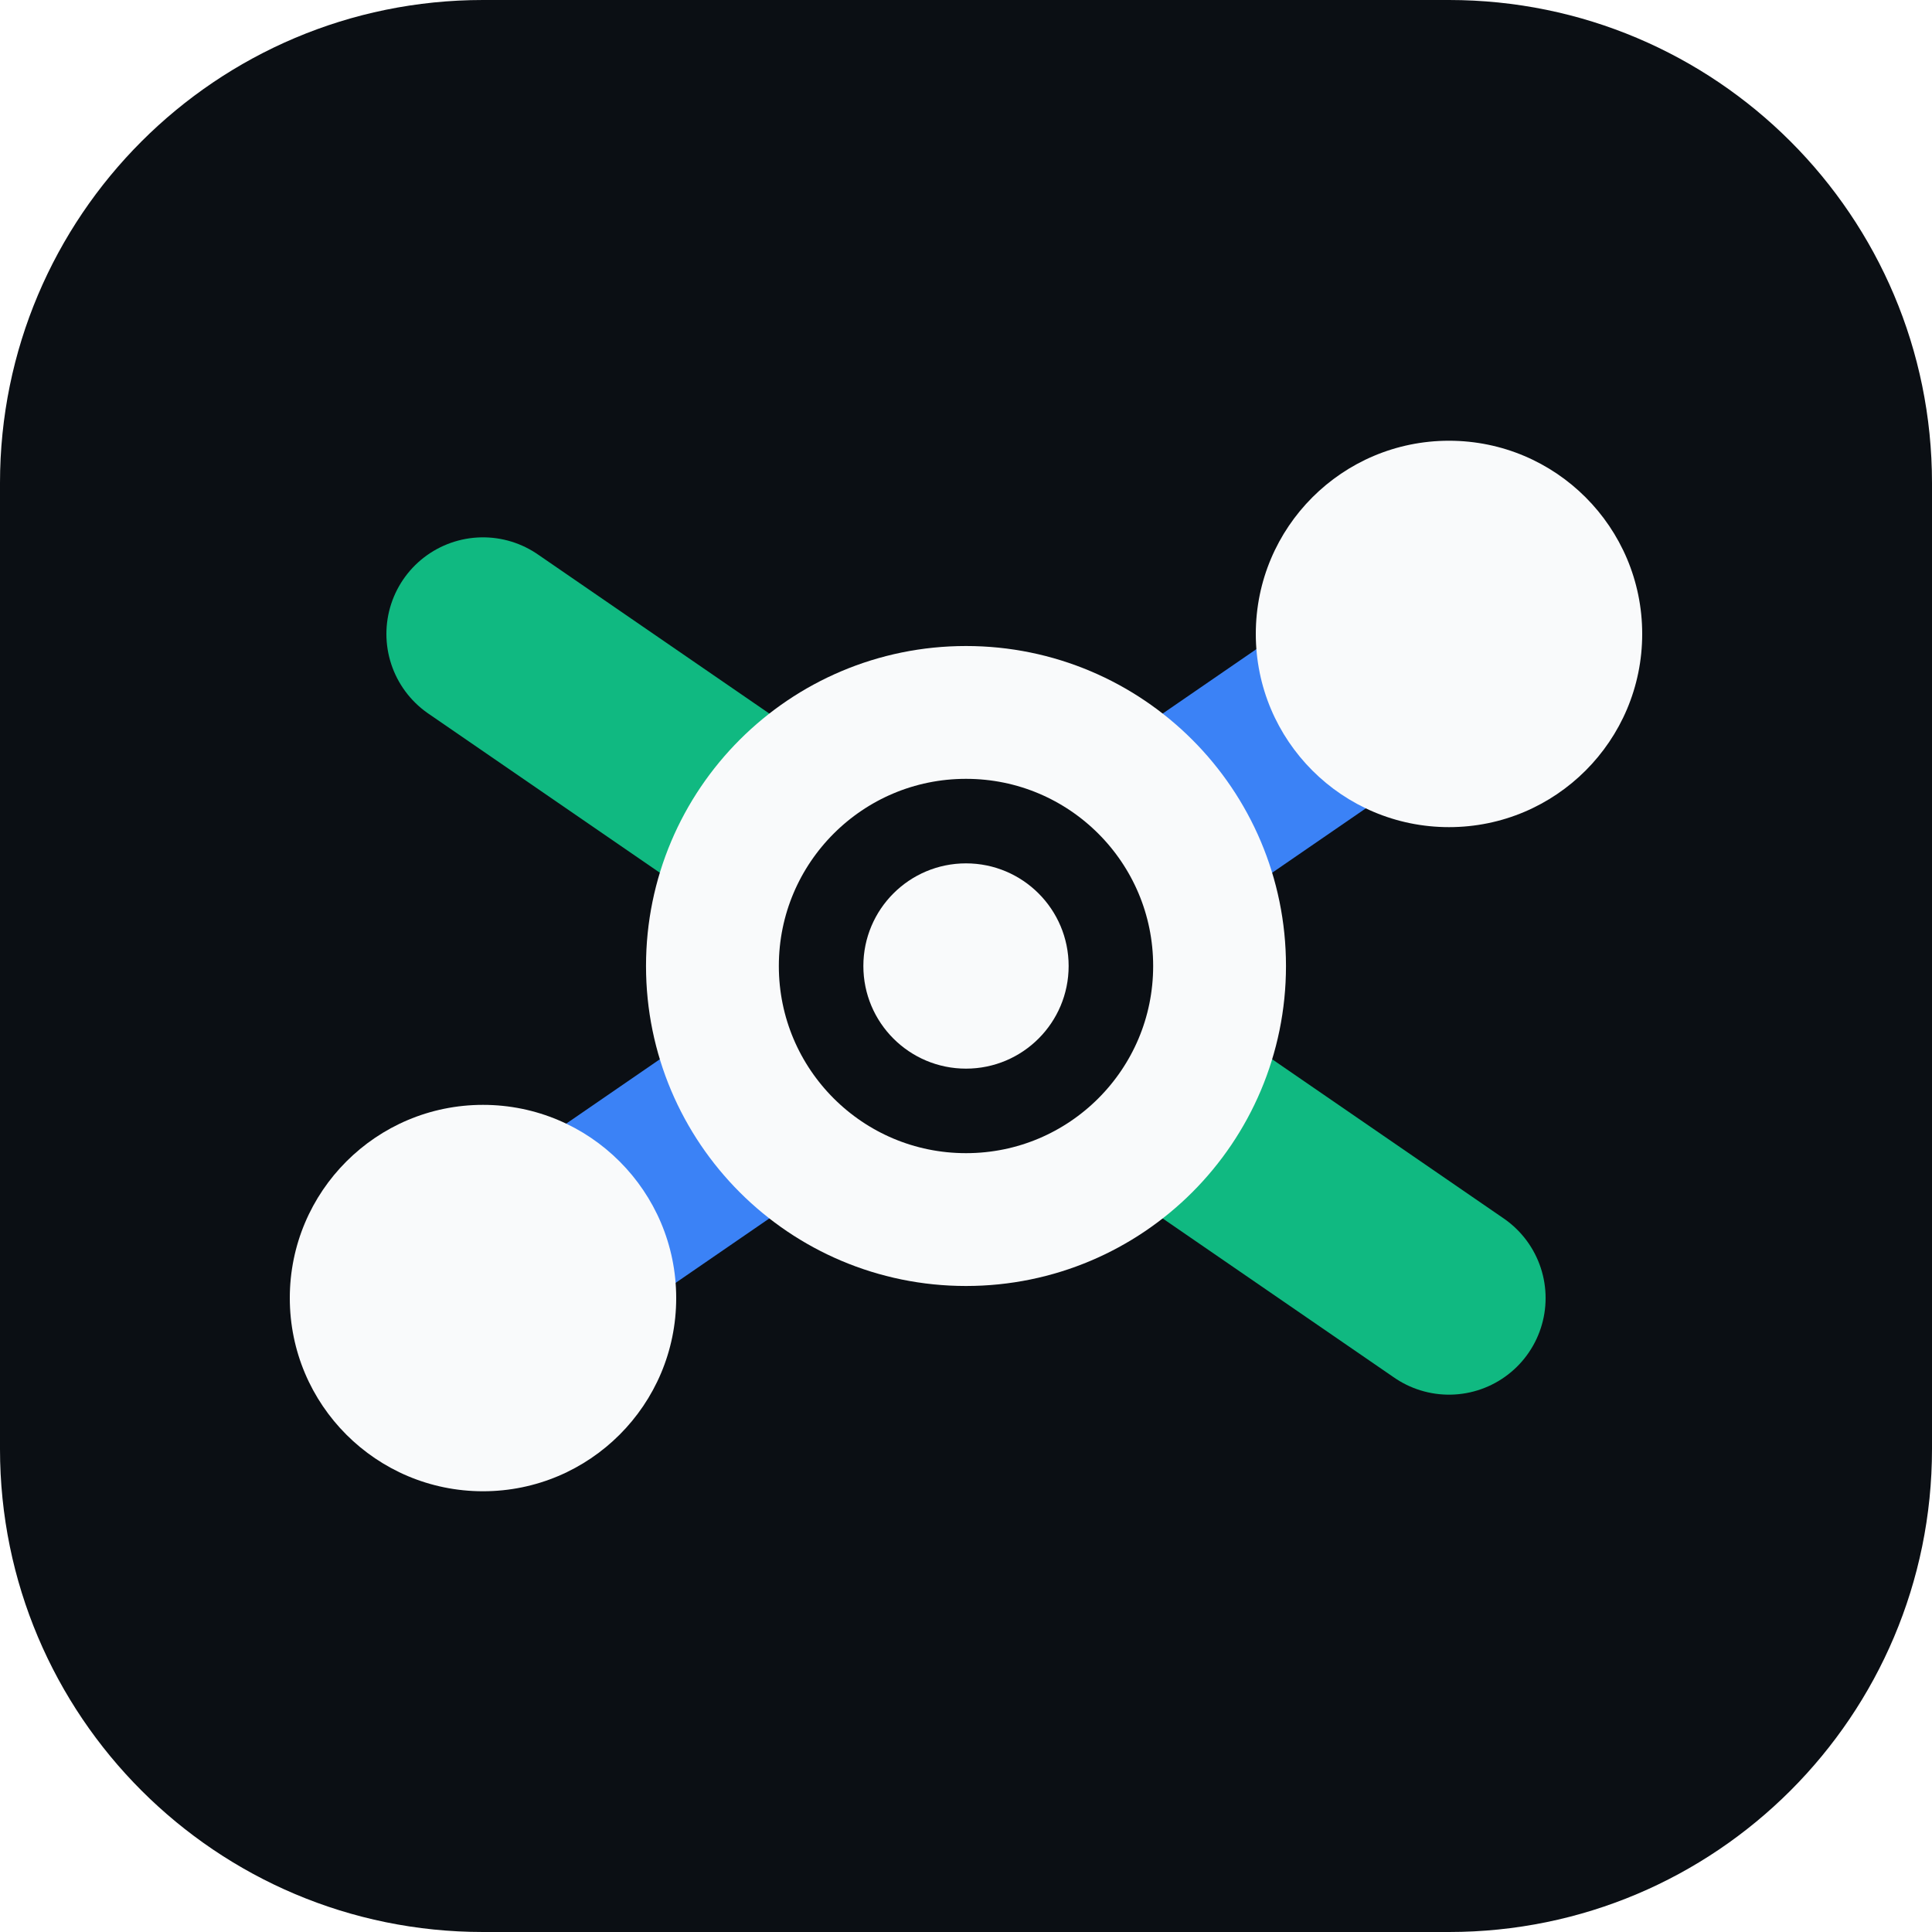
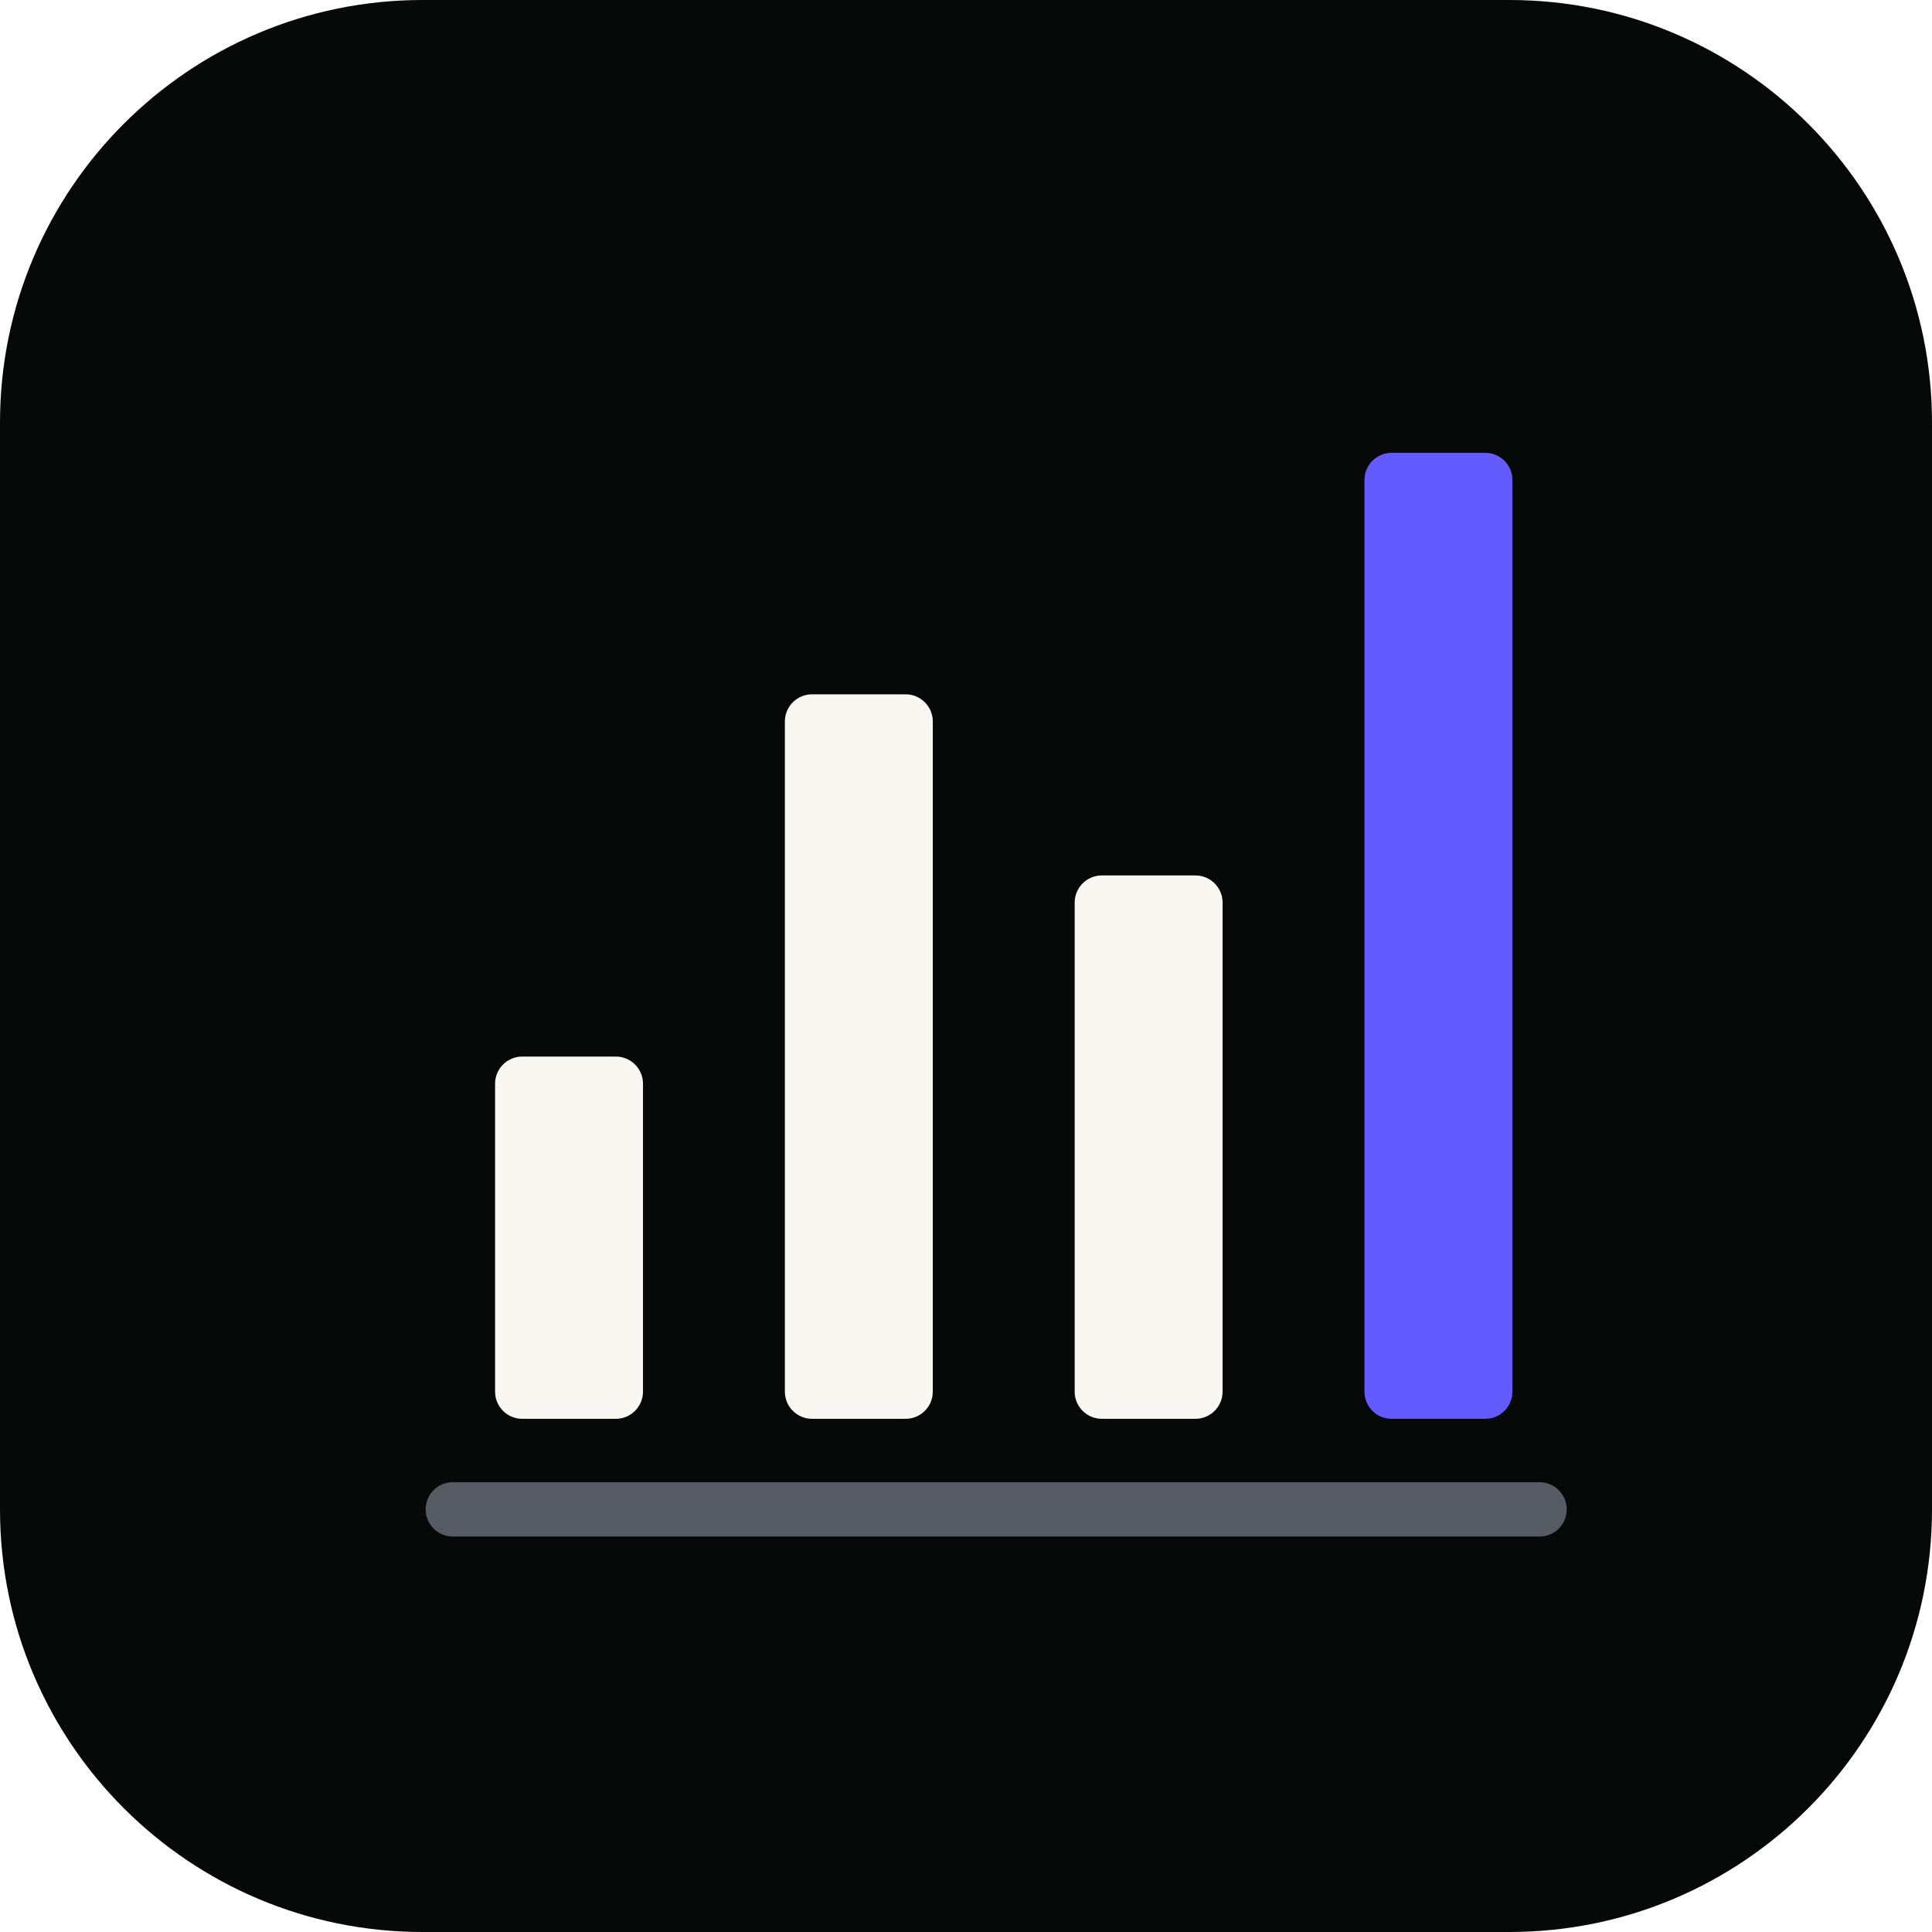
<svg xmlns="http://www.w3.org/2000/svg" viewBox="0 0 32 32">
-   <rect width="32" height="32" rx="8" fill="#0B0F14" />
-   <path d="M8 21.5 24 10.5" fill="none" stroke="#3B82F6" stroke-width="3.2" stroke-linecap="round" />
-   <path d="M8 10.5 24 21.5" fill="none" stroke="#10B981" stroke-width="3.2" stroke-linecap="round" />
-   <circle cx="8" cy="21.5" r="3.2" fill="#F9FAFB" />
-   <circle cx="24" cy="10.5" r="3.2" fill="#F9FAFB" />
-   <circle cx="16" cy="16" r="4.2" fill="#0B0F14" stroke="#F9FAFB" stroke-width="2.2" />
-   <circle cx="16" cy="16" r="1.7" fill="#F9FAFB" />
+   <rect width="32" height="32" rx="7" fill="#070808" />
+   <rect x="8.2" y="17.5" width="2.45" height="6" rx=".45" fill="#F8F7F2" />
+   <rect x="13" y="11.5" width="2.45" height="12" rx=".45" fill="#F8F7F2" />
+   <rect x="17.8" y="14.5" width="2.45" height="9" rx=".45" fill="#F8F7F2" />
+   <rect x="22.6" y="7.5" width="2.45" height="16" rx=".45" fill="#635BFF" />
+   <path d="M7.5 25h18" stroke="#565B63" stroke-width=".9" stroke-linecap="round" />
</svg>
